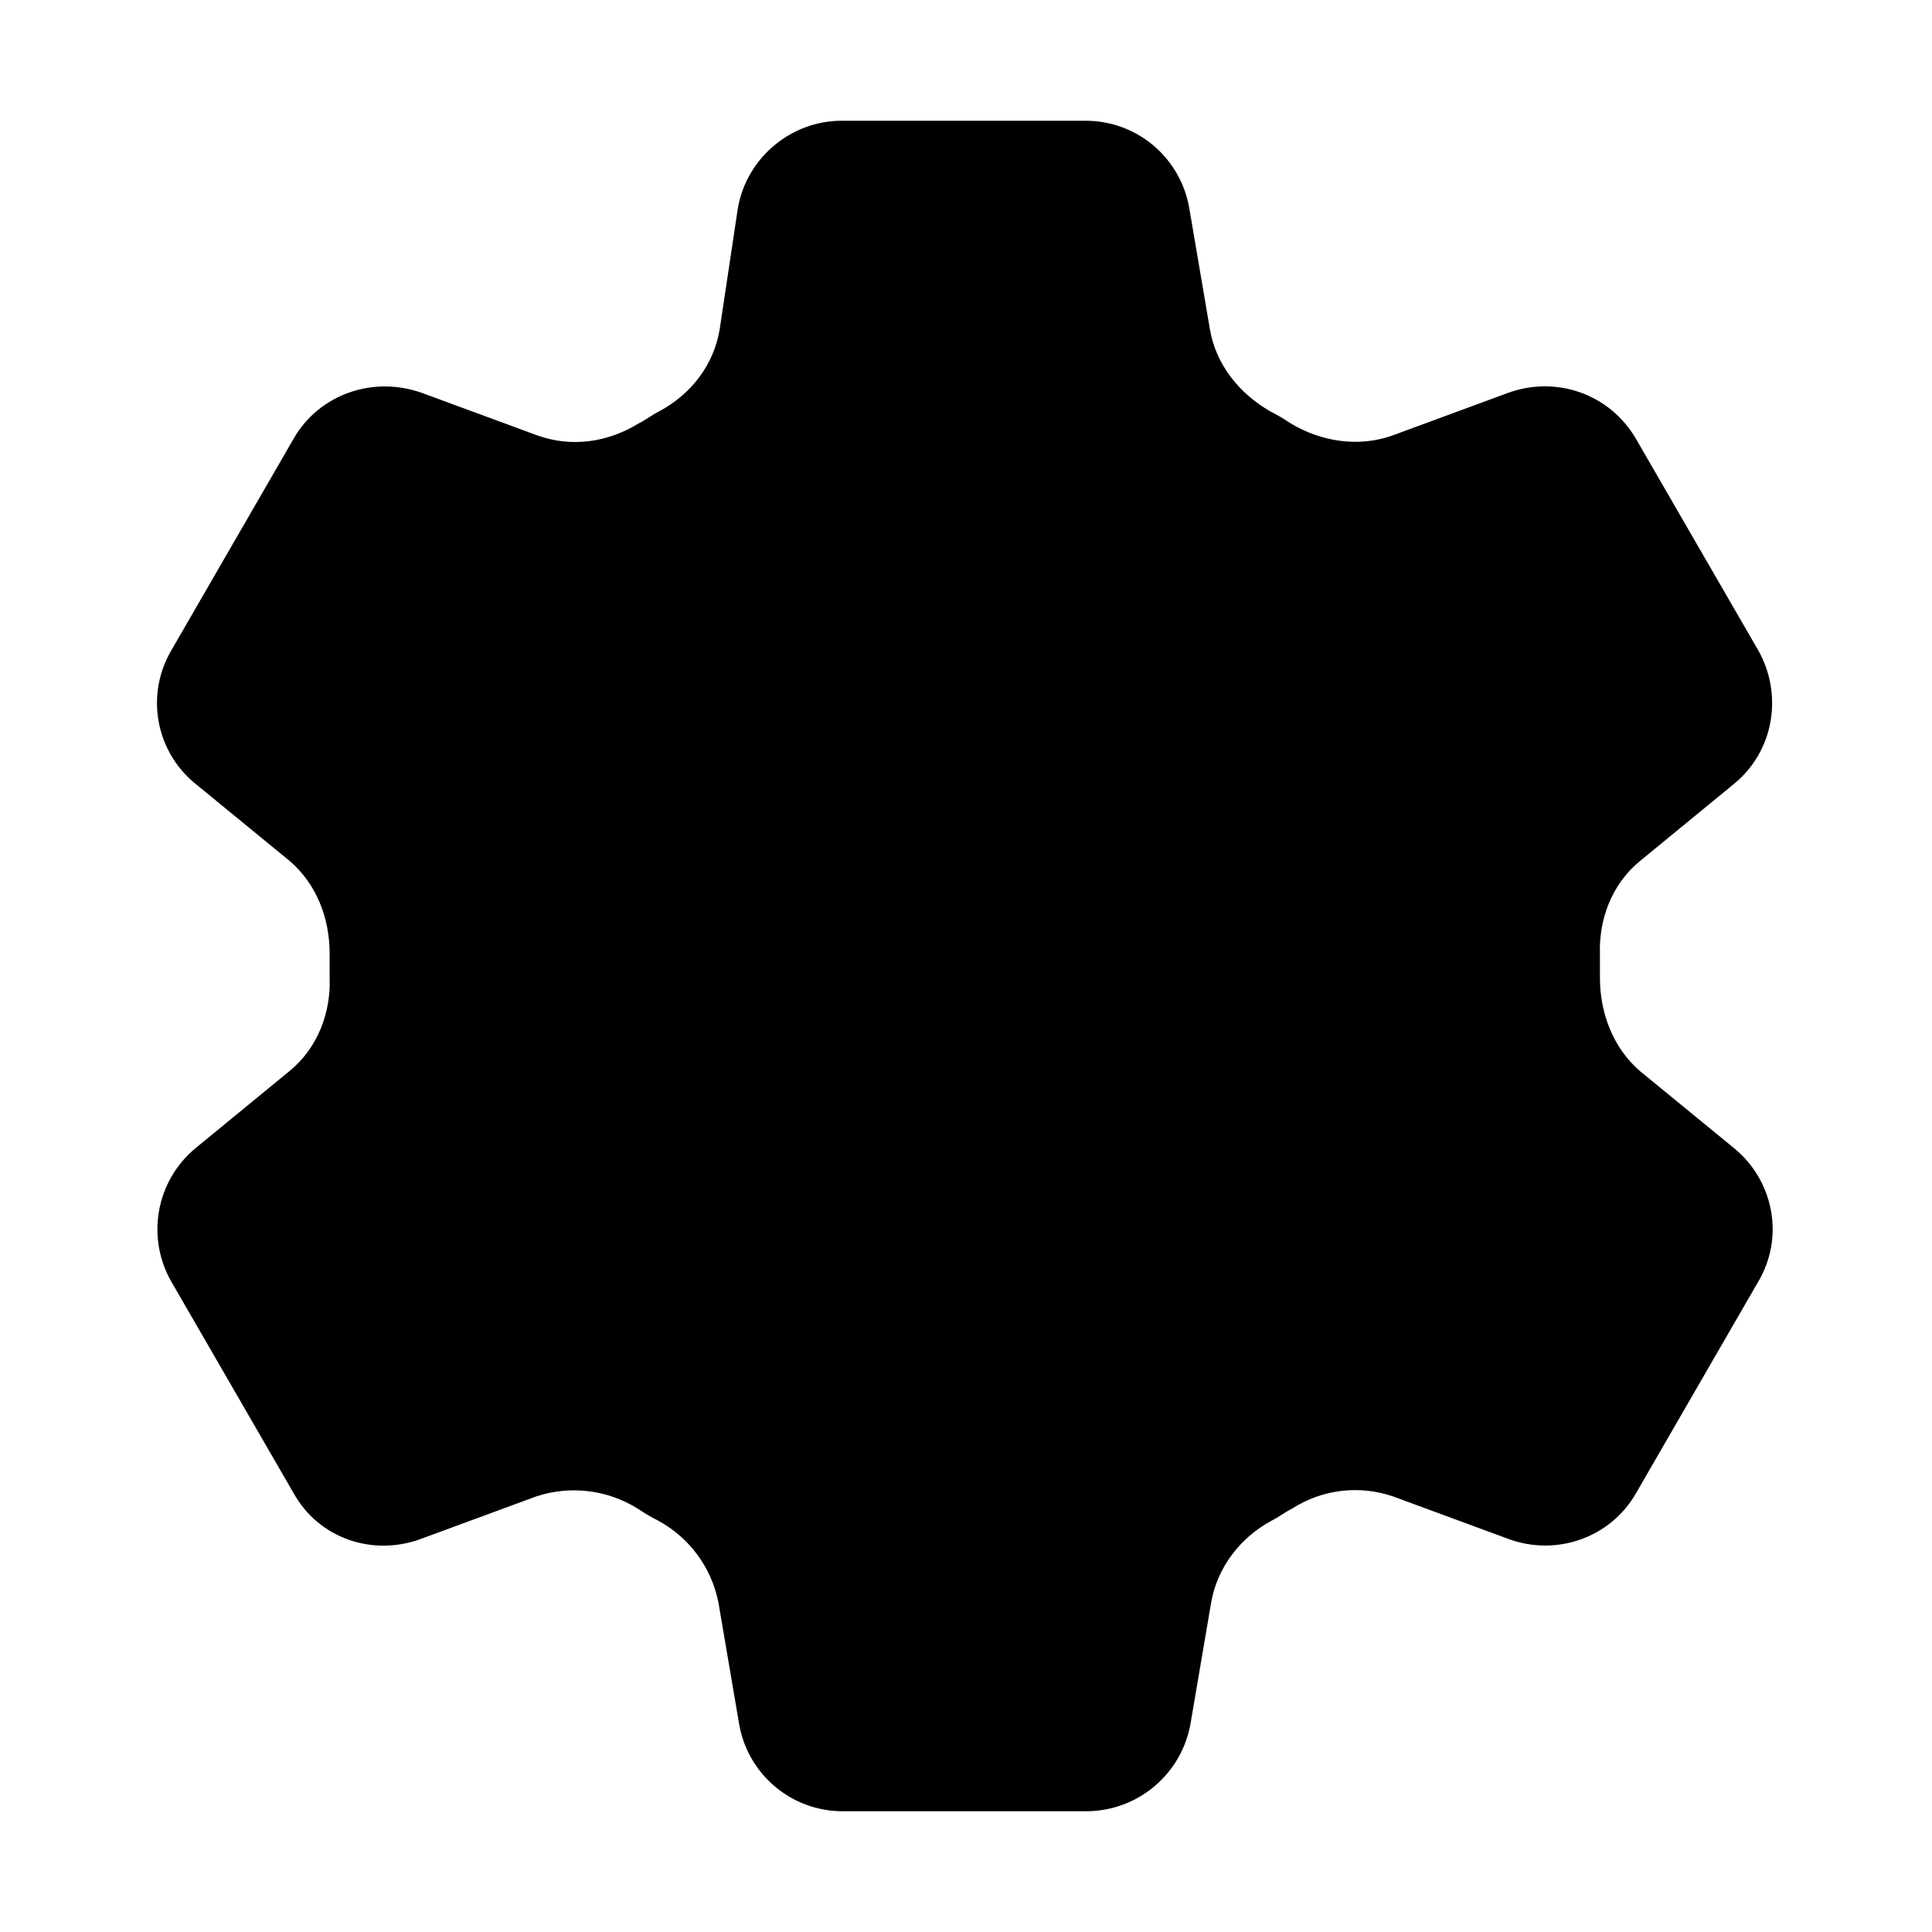
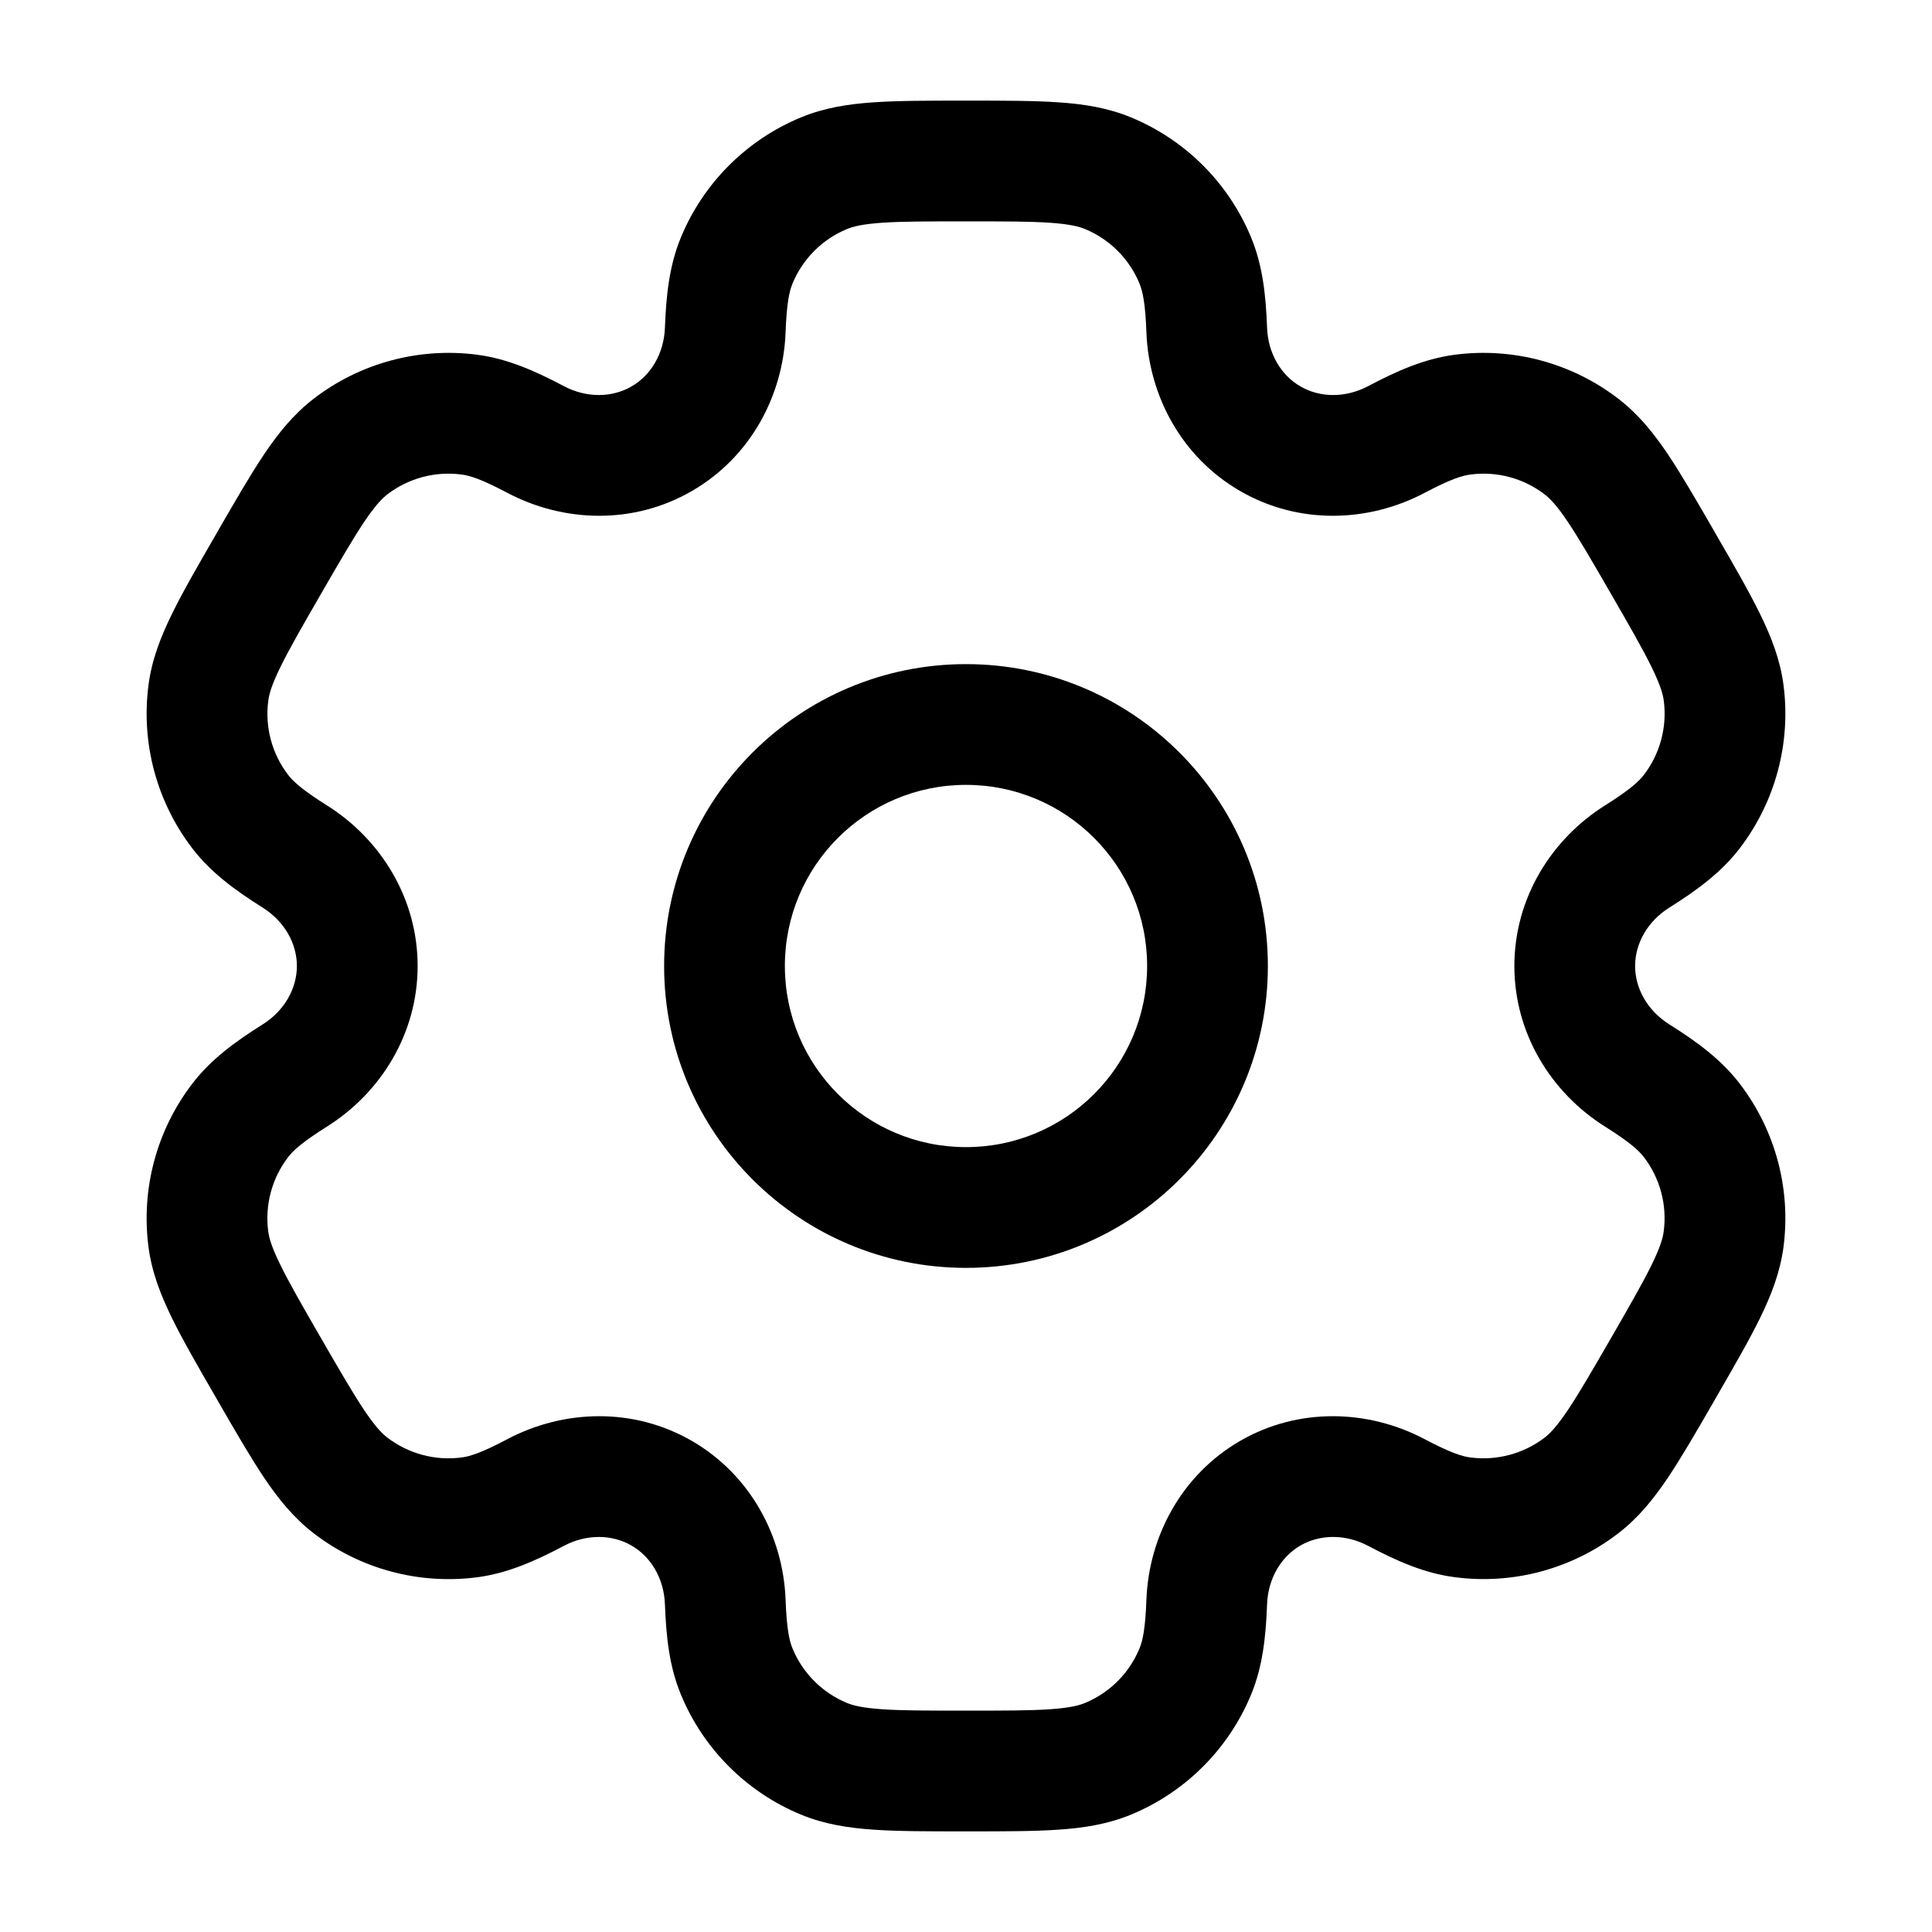
- <svg xmlns="http://www.w3.org/2000/svg" viewBox="0 0 16 16" focusable="false" aria-hidden="true">
-   <path d="M6.11 1.729c.07-.42.44-.729.86-.729h2.02c.43 0 .79.31.86.729l.17.999c.05.29.24.529.5.679.06.03.11.06.17.1.25.15.56.2.84.1l.95-.35c.4-.15.85 0 1.07.38l1.01 1.747c.21.37.13.839-.2 1.108l-.78.64c-.23.189-.34.479-.33.768v.2c0 .29.11.579.33.769l.78.639c.33.27.42.739.2 1.108l-1.01 1.748c-.21.37-.66.529-1.06.38l-.95-.35a.966.966 0 0 0-.84.1c-.06.03-.11.07-.17.1-.26.14-.45.389-.5.679l-.17.998A.878.878 0 0 1 9 15H6.98a.87.87 0 0 1-.86-.729l-.17-.998a.988.988 0 0 0-.5-.68c-.06-.03-.11-.06-.17-.1a.996.996 0 0 0-.84-.1l-.95.35c-.4.15-.85 0-1.06-.38l-1.01-1.747a.873.873 0 0 1 .2-1.108l.78-.64c.23-.189.34-.479.33-.768v-.2c0-.3-.11-.579-.33-.769l-.78-.639a.861.861 0 0 1-.2-1.108l1.01-1.748c.21-.37.66-.529 1.07-.38l.95.35c.28.1.58.06.84-.1.06-.03.11-.07.17-.1.26-.14.45-.379.5-.678l.15-1Z" class="stroke-linecap-round stroke-linejoin-round" />
-   <path d="M10 8c0 1.1-.9 2-2 2s-2-.9-2-2 .9-2 2-2 2 .9 2 2Z" class="stroke-linecap-round stroke-linejoin-round" />
+ <svg xmlns="http://www.w3.org/2000/svg" width="64px" height="64px" viewBox="0 0 24 24" fill="none">
+   <g id="SVGRepo_bgCarrier" stroke-width="0" />
+   <g id="SVGRepo_tracerCarrier" stroke-linecap="round" stroke-linejoin="round" />
+   <g id="SVGRepo_iconCarrier">
+     <path fill-rule="evenodd" clip-rule="evenodd" d="M12 8.25C9.929 8.25 8.25 9.929 8.25 12C8.25 14.071 9.929 15.75 12 15.75C14.071 15.75 15.75 14.071 15.75 12C15.75 9.929 14.071 8.25 12 8.25ZM9.75 12C9.75 10.757 10.757 9.75 12 9.75C13.243 9.75 14.25 10.757 14.25 12C14.25 13.243 13.243 14.25 12 14.25C10.757 14.25 9.75 13.243 9.75 12Z" fill="#000000" />
+     <path fill-rule="evenodd" clip-rule="evenodd" d="M11.975 1.25C11.53 1.25 11.159 1.25 10.855 1.271C10.537 1.292 10.238 1.339 9.948 1.459C9.274 1.738 8.738 2.274 8.459 2.948C8.314 3.298 8.275 3.668 8.26 4.07C8.248 4.393 8.085 4.663 7.844 4.801C7.603 4.94 7.288 4.947 7.003 4.796C6.647 4.608 6.307 4.457 5.931 4.407C5.208 4.312 4.476 4.508 3.898 4.952C3.648 5.144 3.458 5.38 3.281 5.643C3.111 5.897 2.925 6.218 2.703 6.603L2.678 6.647C2.455 7.032 2.27 7.353 2.136 7.627C1.996 7.913 1.886 8.195 1.845 8.507C1.75 9.23 1.946 9.961 2.39 10.54C2.621 10.841 2.922 11.06 3.262 11.274C3.536 11.446 3.688 11.722 3.688 12C3.688 12.278 3.536 12.554 3.262 12.726C2.922 12.94 2.621 13.159 2.39 13.46C1.946 14.039 1.75 14.77 1.845 15.493C1.886 15.805 1.996 16.087 2.136 16.373C2.27 16.647 2.455 16.968 2.678 17.353L2.703 17.397C2.925 17.782 3.111 18.103 3.281 18.357C3.458 18.62 3.648 18.856 3.898 19.048C4.476 19.492 5.208 19.688 5.931 19.593C6.307 19.543 6.647 19.392 7.003 19.204C7.288 19.053 7.603 19.06 7.844 19.199C8.085 19.337 8.248 19.607 8.26 19.93C8.275 20.332 8.314 20.702 8.459 21.052C8.738 21.726 9.274 22.262 9.948 22.541C10.238 22.661 10.537 22.708 10.855 22.729C11.159 22.75 11.53 22.75 11.975 22.75H12.025C12.47 22.75 12.841 22.75 13.145 22.729C13.463 22.708 13.762 22.661 14.052 22.541C14.726 22.262 15.262 21.726 15.541 21.052C15.686 20.702 15.725 20.332 15.74 19.93C15.752 19.607 15.915 19.337 16.156 19.198C16.397 19.06 16.712 19.053 16.997 19.204C17.353 19.392 17.693 19.543 18.069 19.592C18.792 19.688 19.524 19.492 20.102 19.048C20.352 18.856 20.542 18.62 20.719 18.357C20.889 18.103 21.075 17.782 21.297 17.397L21.322 17.353C21.544 16.968 21.73 16.647 21.864 16.373C22.004 16.087 22.113 15.805 22.155 15.493C22.25 14.77 22.054 14.038 21.61 13.46C21.379 13.159 21.078 12.94 20.738 12.726C20.464 12.554 20.312 12.278 20.312 12C20.312 11.722 20.464 11.446 20.738 11.274C21.078 11.06 21.379 10.841 21.61 10.54C22.054 9.961 22.25 9.23 22.155 8.507C22.114 8.195 22.004 7.913 21.864 7.627C21.73 7.353 21.545 7.032 21.322 6.647L21.297 6.603C21.075 6.218 20.889 5.897 20.719 5.643C20.542 5.38 20.352 5.144 20.102 4.952C19.524 4.508 18.792 4.312 18.069 4.407C17.693 4.457 17.353 4.608 16.997 4.796C16.712 4.947 16.397 4.94 16.156 4.801C15.915 4.663 15.752 4.393 15.74 4.07C15.725 3.668 15.686 3.298 15.541 2.948C15.262 2.274 14.726 1.738 14.052 1.459C13.762 1.339 13.463 1.292 13.145 1.271C12.841 1.25 12.47 1.25 12.025 1.25H11.975ZM10.522 2.845C10.599 2.813 10.716 2.784 10.957 2.767C11.204 2.75 11.524 2.75 12 2.75C12.476 2.75 12.796 2.75 13.043 2.767C13.284 2.784 13.401 2.813 13.478 2.845C13.785 2.972 14.028 3.215 14.155 3.522C14.195 3.618 14.228 3.769 14.241 4.126C14.271 4.918 14.68 5.681 15.406 6.1C16.132 6.52 16.997 6.492 17.698 6.122C18.014 5.955 18.161 5.908 18.265 5.895C18.594 5.851 18.926 5.94 19.189 6.142C19.255 6.193 19.34 6.28 19.474 6.48C19.613 6.686 19.773 6.963 20.011 7.375C20.249 7.787 20.408 8.064 20.517 8.287C20.623 8.504 20.657 8.62 20.668 8.703C20.711 9.032 20.622 9.364 20.42 9.627C20.356 9.71 20.242 9.814 19.94 10.004C19.268 10.426 18.812 11.162 18.812 12C18.812 12.838 19.268 13.574 19.94 13.996C20.242 14.186 20.356 14.29 20.42 14.373C20.622 14.636 20.711 14.968 20.667 15.297C20.657 15.38 20.623 15.496 20.517 15.713C20.408 15.935 20.249 16.212 20.011 16.625C19.773 17.037 19.612 17.314 19.474 17.52C19.339 17.72 19.255 17.807 19.189 17.858C18.926 18.059 18.594 18.148 18.265 18.105C18.161 18.092 18.014 18.045 17.698 17.878C16.997 17.508 16.132 17.48 15.406 17.899C14.68 18.319 14.271 19.082 14.241 19.874C14.228 20.231 14.195 20.382 14.155 20.478C14.028 20.785 13.785 21.028 13.478 21.155C13.401 21.187 13.284 21.216 13.043 21.233C12.796 21.25 12.476 21.25 12 21.25C11.524 21.25 11.204 21.25 10.957 21.233C10.716 21.216 10.599 21.187 10.522 21.155C10.215 21.028 9.972 20.785 9.845 20.478C9.805 20.382 9.772 20.231 9.759 19.874C9.729 19.082 9.32 18.319 8.594 17.899C7.868 17.48 7.003 17.508 6.302 17.878C5.986 18.045 5.839 18.092 5.735 18.105C5.406 18.149 5.074 18.059 4.811 17.858C4.745 17.807 4.66 17.72 4.526 17.52C4.388 17.314 4.227 17.037 3.989 16.625C3.751 16.213 3.592 15.936 3.483 15.713C3.376 15.496 3.343 15.38 3.332 15.297C3.289 14.968 3.378 14.636 3.58 14.373C3.644 14.29 3.758 14.186 4.06 13.996C4.732 13.574 5.188 12.838 5.188 12C5.188 11.162 4.732 10.426 4.06 10.004C3.758 9.814 3.644 9.71 3.58 9.627C3.378 9.364 3.289 9.031 3.333 8.703C3.343 8.62 3.377 8.504 3.483 8.287C3.592 8.064 3.751 7.787 3.989 7.375C4.227 6.963 4.388 6.686 4.526 6.48C4.661 6.28 4.745 6.193 4.811 6.142C5.074 5.94 5.406 5.851 5.735 5.895C5.839 5.908 5.986 5.955 6.302 6.122C7.003 6.492 7.868 6.52 8.594 6.1C9.32 5.681 9.729 4.918 9.759 4.126C9.772 3.769 9.805 3.618 9.845 3.522C9.972 3.215 10.215 2.972 10.522 2.845Z" fill="#000000" />
+   </g>
</svg>
